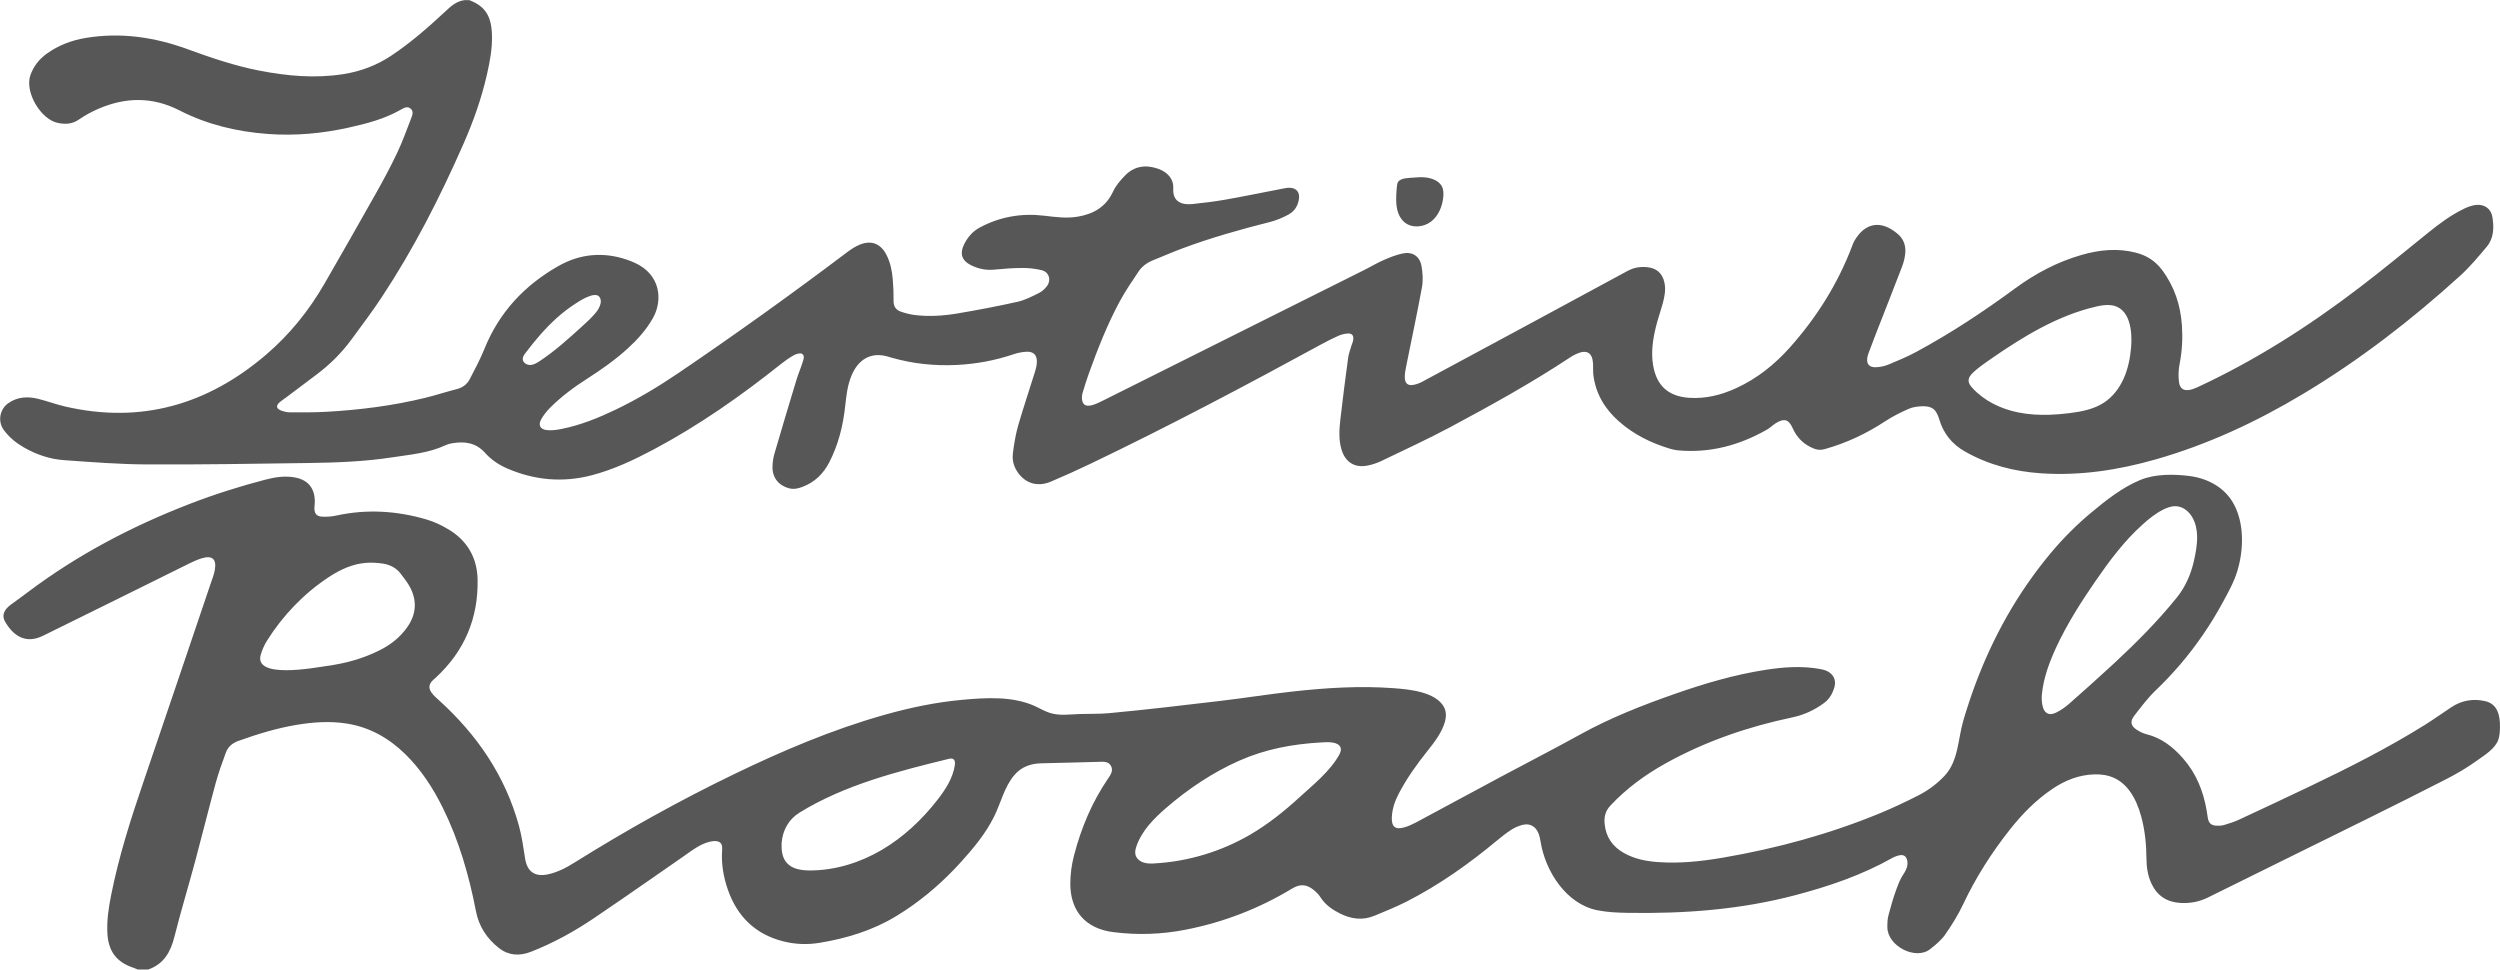
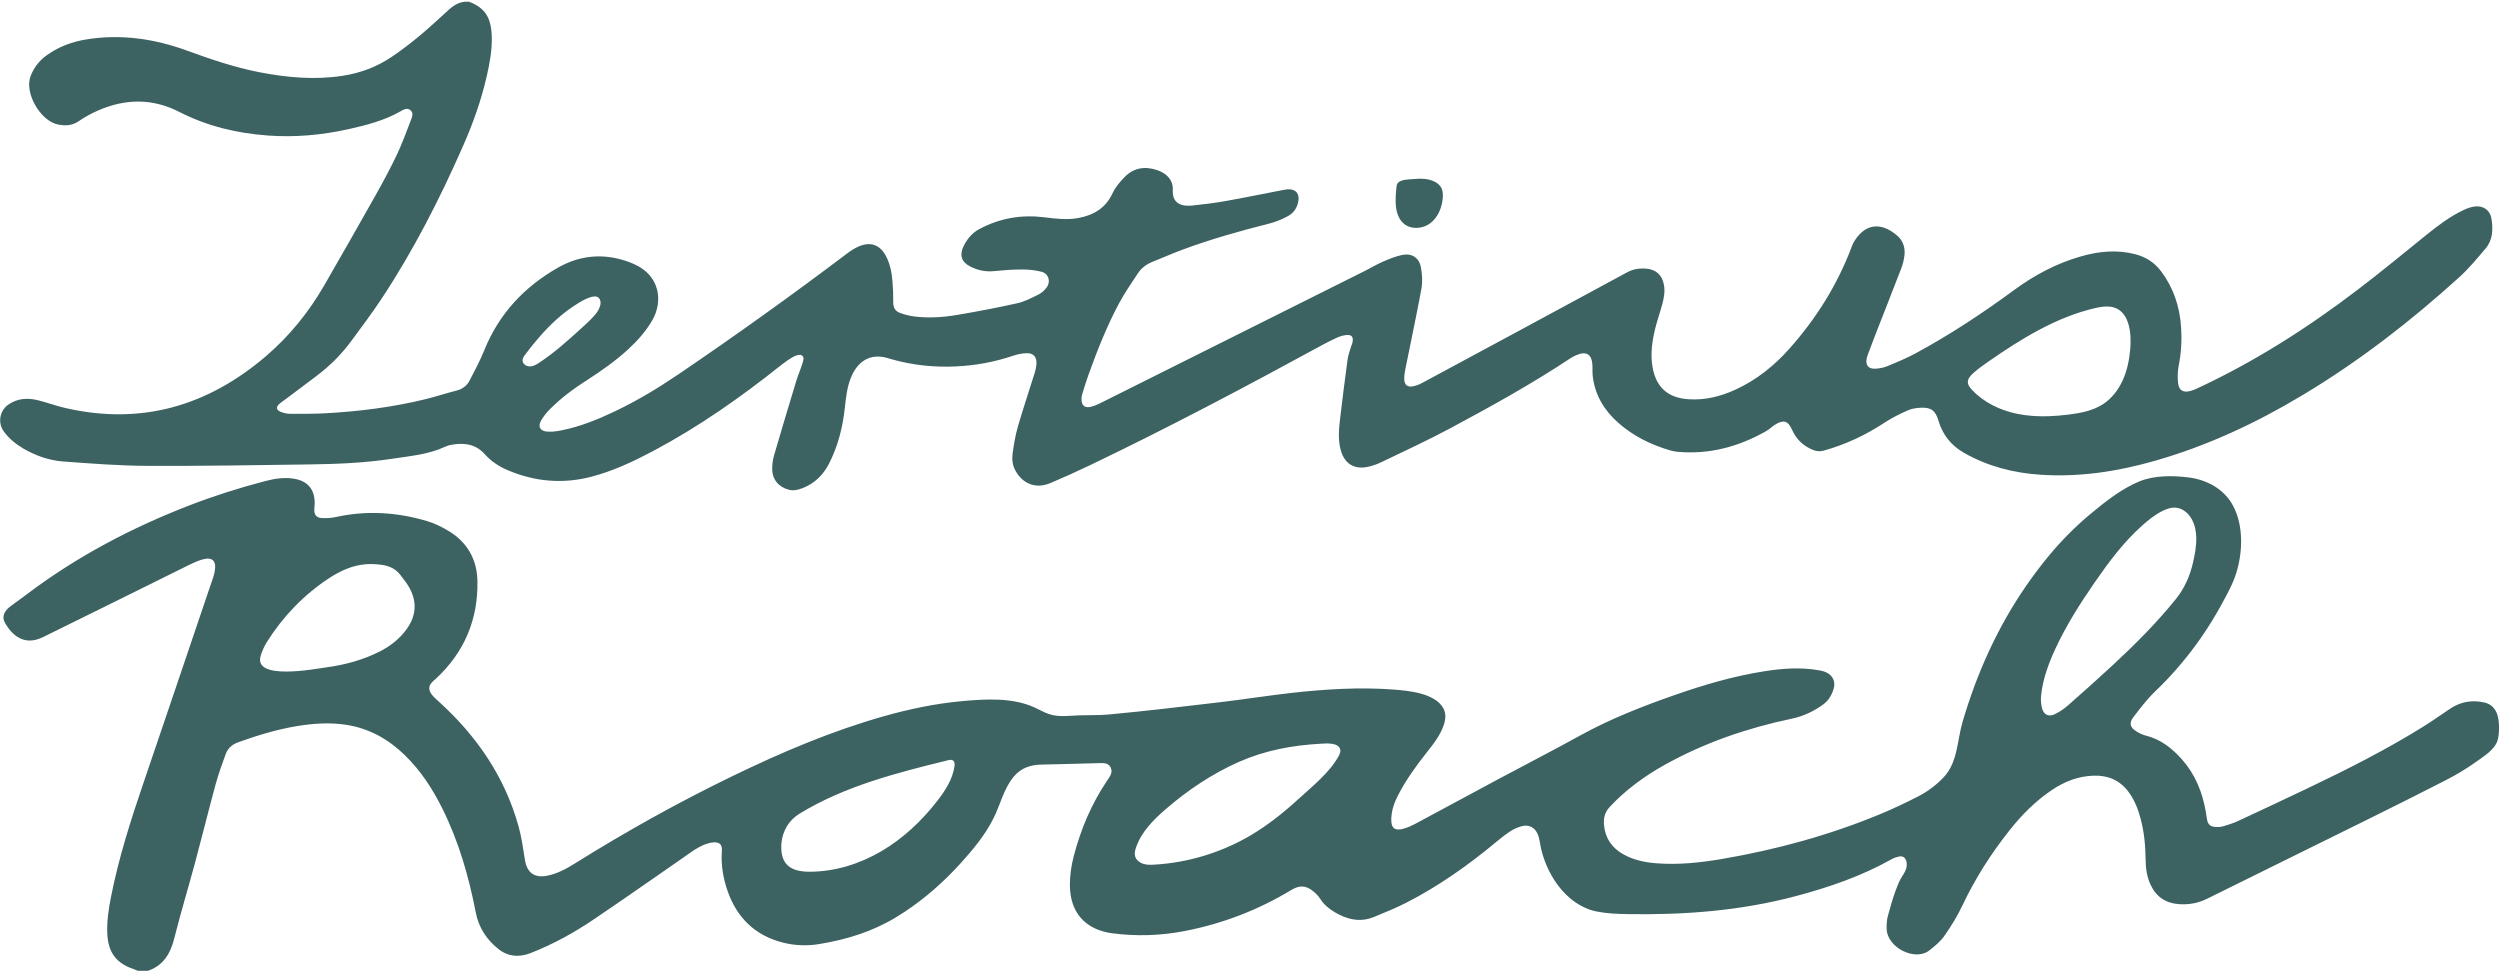
- <svg xmlns="http://www.w3.org/2000/svg" id="Layer_1" data-name="Layer 1" viewBox="0 0 826.12 320.4">
+ <svg xmlns="http://www.w3.org/2000/svg" id="Stacked" viewBox="0 0 826.44 320.93">
  <defs>
    <style>
      .cls-1 {
-         fill: #575757;
+         fill: #3d6262;
        stroke-width: 0px;
      }
    </style>
  </defs>
-   <path class="cls-1" d="m45.58,320.4c-.52-.21-1.02-.45-1.55-.63-5.45-1.81-8.16-5.34-8.53-11.13-.27-4.27.36-8.45,1.18-12.62,2.54-12.88,6.52-25.36,10.76-37.77,7.4-21.7,14.73-43.42,22.08-65.13.54-1.59,1.18-3.16,1.47-4.8.63-3.56-.86-4.88-4.29-3.84-1.44.44-2.84,1.07-4.19,1.74-16.12,7.96-32.2,15.98-48.34,23.89-6.03,2.95-10.09-.44-12.55-4.8-1.11-1.96-.25-3.9,1.99-5.53,1.87-1.36,3.75-2.71,5.6-4.11,16.4-12.34,34.38-21.78,53.48-29.16,8.2-3.17,16.57-5.82,25.08-8.03,3.03-.79,6.1-1.26,9.25-.78,4.64.7,7.05,3.49,7.01,8.18,0,.64-.11,1.27-.13,1.91-.06,1.79.65,2.82,2.41,2.93,1.57.1,3.21,0,4.74-.34,10.15-2.23,20.18-1.6,30.06,1.33,2.57.76,5.07,1.99,7.36,3.39,6.03,3.71,9.19,9.29,9.35,16.33.28,12.85-4.34,23.72-13.8,32.48-.29.27-.61.52-.9.79-1.41,1.33-1.63,2.65-.48,4.23.69.95,1.62,1.75,2.51,2.55,12.52,11.37,21.76,24.85,26.3,41.27,1,3.6,1.5,7.35,2.09,11.05.67,4.14,3.13,5.97,7.25,5.18,3.36-.65,6.31-2.23,9.17-4.02,16.95-10.6,34.39-20.32,52.39-29.03,16.12-7.8,32.57-14.81,49.84-19.69,8.41-2.38,17-4.18,25.71-4.98,7.87-.73,16.77-1.27,24.13,2.09,1.65.75,3.22,1.71,4.96,2.25,3.23,1,6.65.44,9.96.34s6.36.02,9.57-.28c12.33-1.14,24.63-2.62,36.92-4.07,7.85-.93,15.67-2.18,23.52-3.06,11.21-1.25,22.47-1.96,33.75-1.11,4.98.38,13.67,1.18,16.43,6.19.8,1.46.8,3.25.35,4.85-1,3.58-3.51,6.83-5.79,9.68-3.54,4.45-6.84,9.05-9.48,14.11-1.27,2.43-2.16,4.96-2.29,7.75-.15,3.2,1.11,4.29,4.22,3.37,1.29-.38,2.55-.95,3.74-1.58,9.22-4.94,18.42-9.93,27.64-14.87,8.87-4.75,17.83-9.34,26.64-14.21,10.04-5.55,20.66-9.71,31.45-13.48,9.74-3.4,19.62-6.31,29.84-7.89,5.95-.92,11.91-1.35,17.89-.28.78.14,1.58.32,2.3.65,2.18.98,3.19,3.04,2.54,5.33-.6,2.11-1.66,3.97-3.49,5.31-3.14,2.29-6.55,3.89-10.39,4.7-14.7,3.09-28.79,7.91-41.95,15.23-6.74,3.75-12.91,8.26-18.21,13.93-1.64,1.75-2.1,3.69-1.91,5.91.37,4.42,2.6,7.64,6.43,9.78,3.42,1.91,7.17,2.67,11.02,2.96,7.3.55,14.53-.23,21.71-1.46,17.93-3.08,35.39-7.85,52.21-14.82,4.2-1.74,8.31-3.71,12.37-5.77,3.21-1.64,6.11-3.8,8.6-6.45,4.62-4.91,4.4-12.17,6.2-18.27,1.18-4.01,2.49-7.97,3.94-11.88,2.89-7.76,6.36-15.3,10.44-22.5s8.98-14.32,14.38-20.8c4.07-4.89,8.57-9.41,13.46-13.49s10.36-8.4,16.28-10.83c4.87-2,11-1.95,16.16-1.3,6.12.77,11.79,3.8,14.76,9.37,3.49,6.54,3.21,15.19,1.1,22.1-1.12,3.67-2.99,6.98-4.81,10.33-3.97,7.33-8.7,14.24-14.12,20.57-2.52,2.94-5.19,5.76-7.99,8.44-2.64,2.52-4.86,5.5-7.11,8.4-1.52,1.95-1.15,3.44.98,4.76.94.58,1.98,1.1,3.05,1.36,4.96,1.22,8.74,4.2,12.02,7.91,4.36,4.93,6.74,10.79,7.85,17.22.15.87.25,1.74.41,2.6.31,1.63,1.06,2.37,2.71,2.49.86.06,1.78.03,2.61-.21,1.68-.49,3.37-1.03,4.95-1.76,7.82-3.63,15.63-7.29,23.41-11.01,12.98-6.2,25.81-12.69,38.03-20.32,2.98-1.86,5.83-3.92,8.77-5.86,3.45-2.27,7.23-2.9,11.22-1.98,4.12.95,4.89,4.9,4.83,8.56-.02,1.36-.09,2.74-.5,4.04-.97,3.06-4.64,5.27-7.12,7.05-3.2,2.31-6.61,4.31-10.12,6.11-8.74,4.49-17.54,8.87-26.34,13.23-17.47,8.65-34.97,17.23-52.43,25.89-2.97,1.47-6.05,2-9.29,1.78-4.36-.3-7.53-2.42-9.38-6.41-1.2-2.58-1.61-5.33-1.64-8.16-.04-4.73-.48-9.42-1.74-14-.83-3.02-1.97-5.91-3.85-8.46-2.89-3.91-6.76-5.6-11.62-5.44-5.15.16-9.65,1.96-13.84,4.78-5.43,3.65-9.96,8.26-14,13.36-6.07,7.67-11.3,15.85-15.49,24.72-1.66,3.52-3.74,6.88-5.97,10.08-1.29,1.85-3.15,3.37-4.95,4.8-4.79,3.8-14.15-.99-14.16-7.27,0-1.35.04-2.75.4-4.03.77-2.76,1.5-5.54,2.5-8.24.49-1.33,1.01-2.74,1.68-3.99.63-1.17,1.5-2.18,1.88-3.48.54-1.81.06-4.48-2.36-4.01-.85.17-1.71.48-2.46.9-10.03,5.65-20.83,9.33-31.9,12.26-18.28,4.83-36.69,6.19-55.52,5.88-3.37-.05-6.75-.2-10.06-.86-10.31-2.06-17.19-12.92-18.75-22.68-.16-1.01-.38-2.06-.8-2.99-1.01-2.24-2.95-3.16-5.32-2.5-1.22.34-2.43.85-3.49,1.53-1.61,1.03-3.13,2.22-4.6,3.44-9.36,7.8-19.25,14.82-30.13,20.37-3.41,1.74-6.99,3.15-10.52,4.63-3.88,1.63-7.69,1.13-11.35-.69-2.59-1.29-4.95-2.9-6.55-5.44-.55-.86-1.31-1.62-2.1-2.28-2.39-2.02-4.6-2.16-7.26-.55-10.91,6.6-22.62,11.13-35.13,13.58-7.99,1.57-16.04,1.84-24.1.79-8.94-1.17-14.01-6.87-14.05-15.9-.01-3.16.44-6.4,1.24-9.46,2.34-9.02,5.92-17.55,11.19-25.3.85-1.25,1.85-2.61,1.04-4.19-.84-1.63-2.54-1.44-4.05-1.4-6.31.14-12.62.37-18.93.48-3.52.06-6.61,1.14-8.92,3.83-3.45,4.03-4.49,9.29-6.83,13.93-2.78,5.54-6.67,10.22-10.8,14.79-5.53,6.13-11.76,11.63-18.66,16.18-.91.6-1.83,1.19-2.77,1.75-7.84,4.77-16.45,7.38-25.41,8.85-3.95.65-7.99.51-11.91-.48-9.3-2.34-15.32-8.28-18.4-17.22-1.4-4.08-2.14-8.39-1.86-12.71.06-.87.12-1.83-.43-2.5-.54-.66-1.5-.78-2.35-.71-3.65.31-6.93,2.93-9.83,4.95-3.34,2.32-6.68,4.64-10.01,6.96-6.52,4.53-13.04,9.05-19.62,13.49-6.56,4.44-13.48,8.26-20.88,11.16-3.81,1.5-7.42,1.29-10.64-1.24-3.96-3.1-6.61-7.16-7.57-12.13-2.3-11.9-5.62-23.46-11.03-34.34-3.22-6.48-7.12-12.49-12.33-17.59-5.46-5.34-11.86-8.95-19.45-10.12-5.49-.85-11.01-.46-16.47.45-6.56,1.09-12.88,3.04-19.14,5.27-2.08.74-3.51,1.96-4.23,3.91-1.24,3.36-2.46,6.75-3.4,10.21-2.31,8.47-4.4,17-6.68,25.48-2.26,8.41-4.8,16.74-6.92,25.18-1.27,5.06-3.53,9.02-8.7,10.81h-3.36Zm680.46-143.2c-.05-2.16-.48-4.27-1.55-6.18s-2.91-3.47-5.07-3.71c-1.6-.18-3.2.38-4.64,1.11-2.47,1.25-4.65,3-6.71,4.85-6.14,5.51-10.96,11.99-15.62,18.74s-9.4,14.17-12.97,21.88c-2.28,4.94-4.18,10.03-4.74,15.49-.14,1.32-.05,2.73.25,4.01.56,2.36,2.15,3.18,4.32,2.15,1.56-.74,3.04-1.77,4.35-2.91,5.04-4.43,10.04-8.9,14.96-13.46,7.32-6.79,14.35-13.85,20.65-21.64,2.85-3.52,4.68-7.67,5.68-12.07.6-2.62,1.15-5.48,1.08-8.26Zm-344.94,108.13c.2,0,.4-.02.6-.03,11.07-.65,21.98-3.96,31.55-9.57,5.82-3.41,11.12-7.65,16.09-12.2,4.51-4.13,10.17-8.64,13.16-14.05.41-.75.78-1.62.5-2.42-.77-2.15-4.55-1.83-6.31-1.73-9.47.52-18.46,2.18-27.17,6.03-8.79,3.89-16.87,9.31-24.13,15.58-4.11,3.55-8.11,7.58-9.86,12.72-.31.9-.54,1.88-.31,2.8.31,1.25,1.44,2.17,2.67,2.56,1.03.34,2.14.36,3.23.32Zm-286.56-63.86c5.47.01,11.81-1.19,13.35-1.39,6.13-.81,12.05-2.43,17.61-5.22,3.63-1.83,6.75-4.29,9.09-7.63,2.98-4.25,3.3-8.75.83-13.33-.82-1.53-1.96-2.9-3.01-4.31-1.47-1.96-3.55-3-5.9-3.35-1.8-.27-3.66-.38-5.48-.25-4.5.33-8.5,2.18-12.21,4.6-8.27,5.39-15.31,12.72-20.59,21.12-.88,1.4-1.57,2.98-2.05,4.56-1.23,4.08,3.16,5.19,8.35,5.2Zm163.75,57.6c-.09,2.2.28,4.5,1.74,6.11,1.85,2.05,4.89,2.46,7.65,2.46,8.3-.01,16.51-2.57,23.67-6.77,7.16-4.2,13.32-10,18.42-16.55,2.68-3.43,5.14-7.23,5.76-11.54.1-.68.09-1.5-.47-1.9-.47-.34-1.12-.22-1.69-.08-16.77,4.1-34.27,8.56-49.12,17.69-3.52,2.16-5.55,5.68-5.93,9.76-.02.27-.04.54-.06.81Z" />
-   <g>
-     <path class="cls-1" d="m154.95,0c5.3,1.98,7.44,5.18,7.62,11.58.13,4.43-.68,8.75-1.66,13.04-1.79,7.9-4.49,15.49-7.74,22.89-7.73,17.58-16.42,34.66-27.03,50.71-3.17,4.8-6.64,9.39-10.05,14.03-3.24,4.41-7.1,8.22-11.47,11.51-3.38,2.55-6.77,5.09-10.16,7.64-.64.48-1.32.91-1.93,1.42-1.46,1.21-1.29,2.27.55,2.91.89.31,1.87.53,2.81.53,3.91,0,7.83.05,11.73-.17,11.11-.62,22.12-1.99,32.94-4.64,3.49-.85,6.9-1.99,10.39-2.87,1.93-.49,3.37-1.58,4.25-3.24,1.74-3.32,3.5-6.65,4.9-10.11,4.87-12.06,13.26-20.99,24.42-27.32,7.14-4.05,14.81-4.78,22.69-2.08.83.28,1.65.61,2.45.97,8.7,3.86,9.44,12.48,6.05,18.4-2.17,3.8-5.04,6.99-8.24,9.92-4.15,3.78-8.72,7-13.44,10.02-4.39,2.8-8.56,5.9-12.24,9.59-1.12,1.12-2.14,2.4-2.92,3.76-1.09,1.89-.42,3.38,1.76,3.63,1.62.19,3.34-.06,4.96-.38,6.15-1.23,11.93-3.55,17.57-6.24,7.38-3.51,14.36-7.71,21.11-12.29,18.92-12.84,37.5-26.15,55.74-39.93,1.26-.95,2.64-1.84,4.1-2.44,3.84-1.56,6.91-.33,8.81,3.35,1.34,2.6,1.88,5.44,2.11,8.31.19,2.31.29,4.63.25,6.94-.03,1.79.76,2.96,2.32,3.51,1.49.53,3.06.94,4.63,1.14,4.72.58,9.44.28,14.1-.5,6.69-1.13,13.36-2.4,19.98-3.88,2.45-.55,4.77-1.78,7.05-2.91,1.03-.51,1.98-1.4,2.66-2.34,1.44-1.96.6-4.57-1.75-5.16-2.07-.52-4.26-.75-6.39-.75-3.11,0-6.23.25-9.33.55-2.81.28-5.42-.3-7.87-1.56-2.83-1.45-3.57-3.74-2.18-6.62,1.17-2.41,2.81-4.42,5.25-5.73,6.7-3.59,13.83-4.81,21.34-3.91,3.73.45,7.43.96,11.21.29,5.2-.92,9.2-3.28,11.52-8.29.88-1.91,2.36-3.62,3.83-5.16,3.08-3.25,6.91-3.8,11.03-2.36,3.08,1.08,5.2,3.3,5.02,6.58-.24,4.44,2.96,5.43,6.3,5.09,3.73-.39,7.47-.84,11.16-1.5,6.21-1.1,12.39-2.38,18.58-3.57.86-.16,1.74-.37,2.6-.31,2.09.14,3.16,1.48,2.91,3.56-.28,2.28-1.43,4.17-3.4,5.25-1.93,1.06-4.04,1.95-6.17,2.49-9.76,2.46-19.44,5.19-28.88,8.7-3.29,1.22-6.5,2.65-9.77,3.95-1.99.79-3.67,2.02-4.84,3.78-2.16,3.26-4.39,6.49-6.24,9.93-4.09,7.61-7.24,15.66-10.17,23.78-.76,2.1-1.4,4.24-2.05,6.37-.16.53-.22,1.11-.21,1.66.06,2.06,1.11,2.92,3.14,2.42,1.15-.28,2.26-.79,3.32-1.32,29.09-14.52,58.17-29.06,87.25-43.61,2-1,3.92-2.18,5.96-3.06,2.04-.88,4.14-1.74,6.3-2.19,3.21-.67,5.63.86,6.23,4.08.43,2.31.58,4.82.16,7.11-1.61,8.8-3.51,17.55-5.26,26.32-.25,1.24-.48,2.54-.39,3.78.12,1.72,1.08,2.43,2.78,2.14,1.08-.18,2.16-.61,3.12-1.13,22.58-12.15,45.16-24.31,67.71-36.54,2.09-1.14,4.2-1.44,6.46-1.23,3.17.29,5.1,2.08,5.73,5.19.46,2.26.04,4.47-.54,6.63-.71,2.62-1.63,5.18-2.28,7.82-1.04,4.21-1.67,8.47-.93,12.82,1.13,6.7,5.03,10.23,11.84,10.7,5.48.38,10.63-.91,15.57-3.17,6.95-3.18,12.8-7.88,17.83-13.53,8.84-9.94,15.83-21.05,20.54-33.53.2-.52.39-1.05.66-1.53,3.51-6.15,8.87-7.18,14.5-2.28,1.87,1.63,2.6,3.86,2.37,6.28-.14,1.49-.52,3-1.05,4.4-2.85,7.46-5.8,14.88-8.7,22.32-.73,1.86-1.42,3.73-2.12,5.6-.22.6-.47,1.2-.61,1.82-.51,2.32.48,3.64,2.84,3.52,1.33-.07,2.73-.32,3.96-.83,3.17-1.31,6.35-2.63,9.36-4.26,11.41-6.16,22.2-13.3,32.65-20.98,6.68-4.91,13.93-8.74,21.93-11.04,5.92-1.7,11.89-2.31,17.98-.74,3.55.92,6.38,2.73,8.6,5.68,4.12,5.49,6.14,11.71,6.59,18.47.28,4.23.05,8.45-.78,12.64-.38,1.92-.44,3.99-.2,5.93.29,2.4,1.81,3.15,4.18,2.47.61-.18,1.21-.41,1.79-.67,19.17-8.87,36.85-20.16,53.6-32.94,7.69-5.86,15.15-12.03,22.67-18.1,3.8-3.07,7.7-5.99,12.14-8.09,1.21-.57,2.54-1.06,3.85-1.18,2.79-.26,4.92,1.32,5.35,4.05.54,3.45.49,6.97-1.91,9.81-2.78,3.29-5.55,6.65-8.73,9.53-16.07,14.59-33.19,27.83-51.84,39.01-15.41,9.25-31.58,16.8-48.91,21.73-12.3,3.5-24.82,5.42-37.65,4.57-8.97-.59-17.49-2.77-25.35-7.26-4.23-2.41-7.04-5.94-8.42-10.61-.99-3.35-2.44-4.46-5.91-4.28-1.41.07-2.92.28-4.19.85-2.61,1.17-5.22,2.43-7.6,4-6.26,4.13-12.92,7.29-20.15,9.3-1.24.34-2.33.31-3.49-.15-3.29-1.29-5.65-3.52-7.08-6.76-1.3-2.94-2.82-3.39-5.61-1.64-1.01.64-1.87,1.53-2.9,2.11-9.11,5.19-18.84,7.81-29.39,6.85-.87-.08-1.74-.27-2.57-.52-6.28-1.87-12.05-4.71-16.98-9.08-4.59-4.06-7.6-9.02-8.4-15.18-.16-1.26-.06-2.55-.12-3.82-.18-3.67-2.04-4.81-5.43-3.3-.73.32-1.44.71-2.1,1.15-12.74,8.44-26.1,15.82-39.55,23.02-7.46,3.99-15.16,7.53-22.78,11.2-1.43.69-2.97,1.21-4.52,1.53-4.38.91-7.53-1.08-8.77-5.37-.93-3.22-.73-6.51-.36-9.76.78-6.83,1.66-13.64,2.58-20.45.19-1.4.73-2.75,1.12-4.11.13-.46.36-.89.47-1.36.44-1.96-.26-2.79-2.21-2.52-.94.13-1.89.39-2.75.78-1.75.79-3.46,1.65-5.14,2.56-25.25,13.77-50.67,27.22-76.62,39.65-4.32,2.07-8.69,4.04-13.1,5.91-4.75,2.02-9.14.37-11.6-4.13-.96-1.76-1.18-3.7-.92-5.59.41-2.99.9-6.01,1.74-8.91,1.73-5.98,3.73-11.88,5.58-17.83.3-.98.54-2.02.57-3.04.08-2.27-1.04-3.49-3.32-3.42-1.49.05-3.02.37-4.44.85-6.1,2.06-12.35,3.21-18.78,3.52-7.25.35-14.36-.39-21.34-2.37-.23-.07-.46-.12-.69-.2-6.54-2.2-10.65,1.17-12.7,6.12-1.33,3.22-1.7,6.63-2.07,10.06-.7,6.48-2.26,12.73-5.26,18.57-1.94,3.77-4.8,6.55-8.79,8.08-1.43.55-2.88.91-4.44.51-3.38-.85-5.52-3.38-5.53-6.91,0-1.5.21-3.04.62-4.48,2.39-8.2,4.85-16.39,7.33-24.56.58-1.91,1.39-3.74,1.98-5.64.3-.96.85-2.25-.18-2.86-.6-.35-1.87.01-2.63.43-1.46.79-2.85,1.77-4.16,2.81-13.34,10.63-27.25,20.41-42.34,28.42-6.5,3.45-13.17,6.58-20.31,8.46-9.52,2.5-18.86,1.68-27.89-2.2-2.81-1.21-5.37-2.91-7.41-5.2-3.02-3.4-6.8-3.87-10.95-3.15-.7.12-1.42.31-2.06.61-5.6,2.63-11.69,3.11-17.67,4.03-9.11,1.4-18.3,1.74-27.49,1.87-17.82.24-35.65.56-53.48.47-9.18-.04-18.36-.76-27.53-1.42-4.74-.34-9.22-1.88-13.36-4.29-2.51-1.46-4.73-3.28-6.46-5.63-2.09-2.84-1.44-6.86,1.47-8.9,3.04-2.13,6.43-2.29,9.88-1.43,3.01.75,5.95,1.86,8.97,2.55,25.02,5.75,46.95-.61,66.24-17.07,7.86-6.71,14.26-14.65,19.41-23.59,5.7-9.9,11.37-19.82,16.97-29.78,2.46-4.39,4.86-8.83,7.01-13.37,1.74-3.67,3.12-7.51,4.58-11.3.42-1.09,1-2.41-.13-3.35-1.1-.92-2.26-.2-3.32.4-5.35,3.05-11.24,4.56-17.16,5.88-8.78,1.95-17.66,2.76-26.67,2.1-10.24-.75-20.07-3.1-29.21-7.78-8.92-4.57-17.81-4.42-26.8-.54-2.26.98-4.47,2.18-6.49,3.58-2.19,1.51-4.46,1.58-6.87,1.1-5.76-1.15-11.17-10.4-9.06-15.96,1.09-2.88,2.87-5.15,5.32-6.91,3.9-2.81,8.28-4.47,13-5.24,11.49-1.89,22.64-.25,33.46,3.7,7.82,2.85,15.66,5.53,23.85,7.12,9.16,1.78,18.36,2.62,27.64,1.17,5.76-.9,11.08-2.88,15.96-6.14,6.35-4.24,12.06-9.22,17.62-14.4,1.95-1.81,3.81-3.62,6.61-3.93h1.44Zm522.3,137.06c2.26-.07,4.52-.28,6.76-.56,3.91-.5,7.91-1.28,11.21-3.43,2.92-1.9,5.11-4.79,6.54-7.97s2.12-6.64,2.44-10.11c.47-5.13-.11-13.47-6.74-14.15-1.55-.16-3.14.09-4.65.43-12.98,2.97-24.57,10.14-35.51,17.74-1.79,1.24-3.57,2.5-5.17,3.98-.82.76-1.64,1.7-1.61,2.81.02.93.63,1.72,1.26,2.41,3.89,4.26,9.35,6.88,15,8.05,3.44.71,6.95.91,10.47.8Zm-478.77-36.87c.13-.73.05-1.46-.4-2.07-.69-.94-2.06-.66-3-.36-1.82.58-3.46,1.64-5.06,2.67-2.14,1.38-4.18,2.97-6.08,4.68-3.84,3.46-7.2,7.43-10.31,11.56-.44.59-.9,1.24-.89,1.97.02,1.16,1.28,1.99,2.44,1.97s2.21-.66,3.18-1.3c4.99-3.3,9.44-7.33,13.87-11.35,1.61-1.46,3.22-2.92,4.61-4.59.65-.78,1.42-1.98,1.64-3.17Z" />
-     <path class="cls-1" d="m461.38,64.91c0-.07,0-.13,0-.2.04-1.08.12-2.16.24-3.24.05-.43.1-.86.31-1.24.83-1.54,3.92-1.41,5.42-1.56,2.28-.22,4.7-.21,6.81.82.91.44,1.74,1.09,2.24,1.97.61,1.08.65,2.39.53,3.63-.3,3.13-1.61,6.3-4.12,8.19-2.51,1.89-6.34,2.17-8.74.14-1.2-1.02-1.96-2.49-2.33-4.02s-.4-2.99-.35-4.5Z" />
+   <g id="primary-medium">
+     <g id="primary-light">
+       <path class="cls-1" d="M45.58,320.93c-.52-.21-1.02-.45-1.55-.63-5.45-1.81-8.16-5.34-8.53-11.13-.27-4.27.36-8.45,1.18-12.62,2.54-12.88,6.52-25.36,10.76-37.77,7.4-21.7,14.73-43.42,22.08-65.13.54-1.59,1.18-3.16,1.47-4.8.63-3.56-.86-4.88-4.29-3.84-1.44.44-2.84,1.07-4.19,1.74-16.12,7.96-32.2,15.98-48.34,23.89-6.03,2.95-10.09-.44-12.55-4.8-1.11-1.96-.25-3.9,1.99-5.53,1.87-1.36,3.75-2.71,5.6-4.11,16.4-12.34,34.38-21.78,53.48-29.16,8.2-3.17,16.57-5.82,25.08-8.03,3.03-.79,6.1-1.26,9.25-.78,4.64.7,7.05,3.49,7.01,8.18,0,.64-.11,1.27-.13,1.91-.06,1.79.65,2.82,2.41,2.93,1.57.1,3.21,0,4.74-.34,10.15-2.23,20.18-1.6,30.06,1.33,2.57.76,5.07,1.99,7.36,3.39,6.03,3.71,9.19,9.29,9.35,16.33.28,12.85-4.34,23.72-13.8,32.48-.29.27-.61.52-.9.79-1.41,1.33-1.63,2.65-.48,4.23.69.95,1.62,1.75,2.51,2.55,12.52,11.37,21.76,24.85,26.3,41.27,1,3.6,1.5,7.35,2.09,11.05.67,4.14,3.13,5.97,7.25,5.18,3.36-.65,6.31-2.23,9.17-4.02,16.95-10.6,34.39-20.32,52.39-29.03,16.12-7.8,32.57-14.81,49.84-19.69,8.41-2.38,17-4.18,25.71-4.98,7.87-.73,16.77-1.27,24.13,2.09,1.65.75,3.22,1.71,4.96,2.25,3.23,1,6.65.44,9.96.34s6.36.02,9.57-.28c12.33-1.14,24.63-2.62,36.92-4.07,7.85-.93,15.67-2.18,23.52-3.06,11.21-1.25,22.47-1.96,33.75-1.11,4.98.38,13.67,1.18,16.43,6.19.8,1.46.8,3.25.35,4.85-1,3.58-3.51,6.83-5.79,9.68-3.54,4.45-6.84,9.05-9.48,14.11-1.27,2.43-2.16,4.96-2.29,7.75-.15,3.2,1.11,4.29,4.22,3.37,1.29-.38,2.55-.95,3.74-1.58,9.22-4.94,18.42-9.93,27.64-14.87,8.87-4.75,17.83-9.34,26.64-14.21,10.04-5.55,20.66-9.71,31.45-13.48,9.74-3.4,19.62-6.31,29.84-7.89,5.95-.92,11.91-1.35,17.89-.28.78.14,1.58.32,2.3.65,2.18.98,3.19,3.04,2.54,5.33-.6,2.11-1.66,3.97-3.49,5.31-3.14,2.29-6.55,3.89-10.39,4.7-14.7,3.09-28.79,7.91-41.95,15.23-6.74,3.75-12.91,8.26-18.21,13.93-1.64,1.75-2.1,3.69-1.91,5.91.37,4.42,2.6,7.64,6.43,9.78,3.42,1.91,7.17,2.67,11.02,2.96,7.3.55,14.53-.23,21.71-1.46,17.93-3.08,35.39-7.85,52.21-14.82,4.2-1.74,8.31-3.71,12.37-5.77,3.21-1.64,6.11-3.8,8.6-6.45,4.62-4.91,4.4-12.17,6.2-18.27,1.18-4.01,2.49-7.97,3.94-11.88,2.89-7.76,6.36-15.3,10.44-22.5s8.98-14.32,14.38-20.8c4.07-4.89,8.57-9.41,13.46-13.49,4.88-4.07,10.36-8.4,16.28-10.83,4.87-2,11-1.95,16.16-1.3,6.12.77,11.79,3.8,14.76,9.37,3.49,6.54,3.21,15.19,1.1,22.1-1.12,3.67-2.99,6.98-4.81,10.33-3.97,7.33-8.7,14.24-14.12,20.57-2.52,2.94-5.19,5.76-7.99,8.44-2.64,2.52-4.86,5.5-7.11,8.4-1.52,1.95-1.15,3.44.98,4.76.94.58,1.98,1.1,3.05,1.36,4.96,1.22,8.74,4.2,12.02,7.91,4.36,4.93,6.74,10.79,7.85,17.22.15.87.25,1.74.41,2.6.31,1.63,1.06,2.37,2.71,2.49.86.06,1.78.03,2.61-.21,1.68-.49,3.37-1.03,4.95-1.76,7.82-3.63,15.63-7.29,23.41-11.01,12.98-6.2,25.81-12.69,38.03-20.32,2.98-1.86,5.83-3.92,8.77-5.86,3.45-2.27,7.23-2.9,11.22-1.98,4.12.95,4.89,4.9,4.83,8.56-.02,1.36-.09,2.74-.5,4.04-.97,3.06-4.64,5.27-7.12,7.05-3.2,2.31-6.61,4.31-10.12,6.11-8.74,4.49-17.54,8.87-26.34,13.23-17.47,8.65-34.97,17.23-52.43,25.89-2.97,1.47-6.05,2-9.29,1.78-4.36-.3-7.53-2.42-9.38-6.41-1.2-2.58-1.61-5.33-1.64-8.16-.04-4.73-.48-9.42-1.74-14-.83-3.02-1.97-5.91-3.85-8.46-2.89-3.91-6.76-5.6-11.62-5.44-5.15.16-9.65,1.96-13.84,4.78-5.43,3.65-9.96,8.26-14,13.36-6.07,7.67-11.3,15.85-15.49,24.72-1.66,3.52-3.74,6.88-5.97,10.08-1.29,1.85-3.15,3.37-4.95,4.8-4.79,3.8-14.15-.99-14.16-7.27,0-1.35.04-2.75.4-4.03.77-2.76,1.5-5.54,2.5-8.24.49-1.33,1.01-2.74,1.68-3.99.63-1.17,1.5-2.18,1.88-3.48.54-1.81.06-4.48-2.36-4.01-.85.17-1.71.48-2.46.9-10.03,5.65-20.83,9.33-31.9,12.26-18.28,4.83-36.69,6.19-55.52,5.88-3.37-.05-6.75-.2-10.06-.86-10.31-2.06-17.19-12.92-18.75-22.68-.16-1.01-.38-2.06-.8-2.99-1.01-2.24-2.95-3.16-5.32-2.5-1.22.34-2.43.85-3.49,1.53-1.61,1.03-3.13,2.22-4.6,3.44-9.36,7.8-19.25,14.82-30.13,20.37-3.41,1.74-6.99,3.15-10.52,4.63-3.88,1.63-7.69,1.13-11.35-.69-2.59-1.29-4.95-2.9-6.55-5.44-.55-.86-1.31-1.62-2.1-2.28-2.39-2.02-4.6-2.16-7.26-.55-10.91,6.6-22.62,11.13-35.13,13.58-7.99,1.57-16.04,1.84-24.1.79-8.94-1.17-14.01-6.87-14.05-15.9-.01-3.16.44-6.4,1.24-9.46,2.34-9.02,5.92-17.55,11.19-25.3.85-1.25,1.85-2.61,1.04-4.19-.84-1.63-2.54-1.44-4.05-1.4-6.31.14-12.62.37-18.93.48-3.52.06-6.61,1.14-8.92,3.83-3.45,4.03-4.49,9.29-6.83,13.93-2.78,5.54-6.67,10.22-10.8,14.79-5.53,6.13-11.76,11.63-18.66,16.18-.91.6-1.83,1.19-2.77,1.75-7.84,4.77-16.45,7.38-25.41,8.85-3.95.65-7.99.51-11.91-.48-9.3-2.34-15.32-8.28-18.4-17.22-1.4-4.08-2.14-8.39-1.86-12.71.06-.87.12-1.83-.43-2.5-.54-.66-1.5-.78-2.35-.71-3.65.31-6.93,2.93-9.83,4.95-3.34,2.32-6.68,4.64-10.01,6.96-6.52,4.53-13.04,9.05-19.62,13.49-6.56,4.44-13.48,8.26-20.88,11.16-3.81,1.5-7.42,1.29-10.64-1.24-3.96-3.1-6.61-7.16-7.57-12.13-2.3-11.9-5.62-23.46-11.03-34.34-3.22-6.48-7.12-12.49-12.33-17.59-5.46-5.34-11.86-8.95-19.45-10.12-5.49-.85-11.01-.46-16.47.45-6.56,1.09-12.88,3.04-19.14,5.27-2.08.74-3.51,1.96-4.23,3.91-1.24,3.36-2.46,6.75-3.4,10.21-2.31,8.47-4.4,17-6.68,25.48-2.26,8.41-4.8,16.74-6.92,25.18-1.27,5.06-3.53,9.02-8.7,10.81h-3.36ZM726.04,177.73c-.05-2.16-.48-4.27-1.55-6.18s-2.91-3.47-5.07-3.71c-1.6-.18-3.2.38-4.64,1.11-2.47,1.25-4.65,3-6.71,4.85-6.14,5.51-10.96,11.99-15.62,18.74-4.82,6.98-9.4,14.17-12.97,21.88-2.28,4.94-4.18,10.03-4.74,15.49-.14,1.32-.05,2.73.25,4.01.56,2.36,2.15,3.18,4.32,2.15,1.56-.74,3.04-1.77,4.35-2.91,5.04-4.43,10.04-8.9,14.96-13.46,7.32-6.79,14.35-13.85,20.65-21.64,2.85-3.52,4.68-7.67,5.68-12.07.6-2.62,1.15-5.48,1.08-8.26ZM381.1,285.85c.2,0,.4-.02.6-.03,11.07-.65,21.98-3.96,31.55-9.57,5.82-3.41,11.12-7.65,16.09-12.2,4.51-4.13,10.17-8.64,13.16-14.05.41-.75.78-1.62.5-2.42-.77-2.15-4.55-1.83-6.31-1.73-9.47.52-18.46,2.18-27.17,6.03-8.79,3.89-16.87,9.31-24.13,15.58-4.11,3.55-8.11,7.58-9.86,12.72-.31.9-.54,1.88-.31,2.8.31,1.25,1.44,2.17,2.67,2.56,1.03.34,2.14.36,3.23.32ZM94.53,222c5.47.01,11.81-1.19,13.35-1.39,6.13-.81,12.05-2.43,17.61-5.22,3.63-1.83,6.75-4.29,9.09-7.63,2.98-4.25,3.3-8.75.83-13.33-.82-1.53-1.96-2.9-3.01-4.31-1.47-1.96-3.55-3-5.9-3.35-1.8-.27-3.66-.38-5.48-.25-4.5.33-8.5,2.18-12.21,4.6-8.27,5.39-15.31,12.72-20.59,21.12-.88,1.4-1.57,2.98-2.05,4.56-1.23,4.08,3.16,5.19,8.35,5.2ZM258.29,279.6c-.09,2.2.28,4.5,1.74,6.11,1.85,2.05,4.89,2.46,7.65,2.46,8.3-.01,16.51-2.57,23.67-6.77,7.16-4.2,13.32-10,18.42-16.55,2.68-3.43,5.14-7.23,5.76-11.54.1-.68.09-1.5-.47-1.9-.47-.34-1.12-.22-1.69-.08-16.77,4.1-34.27,8.56-49.12,17.69-3.52,2.16-5.55,5.68-5.93,9.76-.02.27-.04.54-.06.81Z" />
+       <path class="cls-1" d="M154.95.53c5.3,1.98,7.44,5.18,7.62,11.58.13,4.43-.68,8.75-1.66,13.04-1.79,7.9-4.49,15.49-7.74,22.89-7.73,17.58-16.42,34.66-27.03,50.71-3.17,4.8-6.64,9.39-10.05,14.03-3.24,4.41-7.1,8.22-11.47,11.51-3.38,2.55-6.77,5.09-10.16,7.64-.64.48-1.32.91-1.93,1.42-1.46,1.21-1.29,2.27.55,2.91.89.31,1.87.53,2.81.53,3.91,0,7.83.05,11.73-.17,11.11-.62,22.12-1.99,32.94-4.64,3.49-.85,6.9-1.99,10.39-2.87,1.93-.49,3.37-1.58,4.25-3.24,1.74-3.32,3.5-6.65,4.9-10.11,4.87-12.06,13.26-20.99,24.42-27.32,7.14-4.05,14.81-4.78,22.69-2.08.83.28,1.65.61,2.45.97,8.7,3.86,9.44,12.48,6.05,18.4-2.17,3.8-5.04,6.99-8.24,9.92-4.15,3.78-8.72,7-13.44,10.02-4.39,2.8-8.56,5.9-12.24,9.59-1.12,1.12-2.14,2.4-2.92,3.76-1.09,1.89-.42,3.38,1.76,3.63,1.62.19,3.34-.06,4.96-.38,6.15-1.23,11.93-3.55,17.57-6.24,7.38-3.51,14.36-7.71,21.11-12.29,18.92-12.84,37.5-26.15,55.74-39.93,1.26-.95,2.64-1.84,4.1-2.44,3.84-1.56,6.91-.33,8.81,3.35,1.34,2.6,1.88,5.44,2.11,8.31.19,2.31.29,4.63.25,6.94-.03,1.79.76,2.96,2.32,3.51,1.49.53,3.06.94,4.63,1.14,4.72.58,9.44.28,14.1-.5,6.69-1.13,13.36-2.4,19.98-3.88,2.45-.55,4.77-1.78,7.05-2.91,1.03-.51,1.98-1.4,2.66-2.34,1.44-1.96.6-4.57-1.75-5.16-2.07-.52-4.26-.75-6.39-.75-3.11,0-6.23.25-9.33.55-2.81.28-5.42-.3-7.87-1.56-2.83-1.45-3.57-3.74-2.18-6.62,1.17-2.41,2.81-4.42,5.25-5.73,6.7-3.59,13.83-4.81,21.34-3.91,3.73.45,7.43.96,11.21.29,5.2-.92,9.2-3.28,11.52-8.29.88-1.91,2.36-3.62,3.83-5.16,3.08-3.25,6.91-3.8,11.03-2.36,3.08,1.08,5.2,3.3,5.02,6.58-.24,4.44,2.96,5.43,6.3,5.09,3.73-.39,7.47-.84,11.16-1.5,6.21-1.1,12.39-2.38,18.58-3.57.86-.16,1.74-.37,2.6-.31,2.09.14,3.16,1.48,2.91,3.56-.28,2.28-1.43,4.17-3.4,5.25-1.93,1.06-4.04,1.95-6.17,2.49-9.76,2.46-19.44,5.19-28.88,8.7-3.29,1.22-6.5,2.65-9.77,3.95-1.99.79-3.67,2.02-4.84,3.78-2.16,3.26-4.39,6.49-6.24,9.93-4.09,7.61-7.24,15.66-10.17,23.78-.76,2.1-1.4,4.24-2.05,6.37-.16.53-.22,1.11-.21,1.66.06,2.06,1.11,2.92,3.14,2.42,1.15-.28,2.26-.79,3.32-1.32,29.09-14.52,58.17-29.06,87.25-43.61,2-1,3.92-2.18,5.96-3.06,2.04-.88,4.14-1.74,6.3-2.19,3.21-.67,5.63.86,6.23,4.08.43,2.31.58,4.82.16,7.11-1.61,8.8-3.51,17.55-5.26,26.32-.25,1.24-.48,2.54-.39,3.78.12,1.72,1.08,2.43,2.78,2.14,1.08-.18,2.16-.61,3.12-1.13,22.58-12.15,45.16-24.31,67.71-36.54,2.09-1.14,4.2-1.44,6.46-1.23,3.17.29,5.1,2.08,5.73,5.19.46,2.26.04,4.47-.54,6.63-.71,2.62-1.63,5.18-2.28,7.82-1.04,4.21-1.67,8.47-.93,12.82,1.13,6.7,5.03,10.23,11.84,10.7,5.48.38,10.63-.91,15.57-3.17,6.95-3.18,12.8-7.88,17.83-13.53,8.84-9.94,15.83-21.05,20.54-33.53.2-.52.39-1.05.66-1.53,3.51-6.15,8.87-7.18,14.5-2.28,1.87,1.63,2.6,3.86,2.37,6.28-.14,1.49-.52,3-1.05,4.4-2.85,7.46-5.8,14.88-8.7,22.32-.73,1.86-1.42,3.73-2.12,5.6-.22.6-.47,1.2-.61,1.82-.51,2.32.48,3.64,2.84,3.52,1.33-.07,2.73-.32,3.96-.83,3.17-1.31,6.35-2.63,9.36-4.26,11.41-6.16,22.2-13.3,32.65-20.98,6.68-4.91,13.93-8.74,21.93-11.04,5.92-1.7,11.89-2.31,17.98-.74,3.55.92,6.38,2.73,8.6,5.68,4.12,5.49,6.14,11.71,6.59,18.47.28,4.23.05,8.45-.78,12.64-.38,1.92-.44,3.99-.2,5.93.29,2.4,1.81,3.15,4.18,2.47.61-.18,1.21-.41,1.79-.67,19.17-8.87,36.85-20.16,53.6-32.94,7.69-5.86,15.15-12.03,22.67-18.1,3.8-3.07,7.7-5.99,12.14-8.09,1.21-.57,2.54-1.06,3.85-1.18,2.79-.26,4.92,1.32,5.35,4.05.54,3.45.49,6.97-1.91,9.81-2.78,3.29-5.55,6.65-8.73,9.53-16.07,14.59-33.19,27.83-51.84,39.01-15.41,9.25-31.58,16.8-48.91,21.73-12.3,3.5-24.82,5.42-37.65,4.57-8.97-.59-17.49-2.77-25.35-7.26-4.23-2.41-7.04-5.94-8.42-10.61-.99-3.35-2.44-4.46-5.91-4.28-1.41.07-2.92.28-4.19.85-2.61,1.17-5.22,2.43-7.6,4-6.26,4.13-12.92,7.29-20.15,9.3-1.24.34-2.33.31-3.49-.15-3.29-1.29-5.65-3.52-7.08-6.76-1.3-2.94-2.82-3.39-5.61-1.64-1.01.64-1.87,1.53-2.9,2.11-9.11,5.19-18.84,7.81-29.39,6.85-.87-.08-1.74-.27-2.57-.52-6.28-1.87-12.05-4.71-16.98-9.08-4.59-4.06-7.6-9.02-8.4-15.18-.16-1.26-.06-2.55-.12-3.82-.18-3.67-2.04-4.81-5.43-3.3-.73.32-1.44.71-2.1,1.15-12.74,8.44-26.1,15.82-39.55,23.02-7.46,3.99-15.16,7.53-22.78,11.2-1.43.69-2.97,1.21-4.52,1.53-4.38.91-7.53-1.08-8.77-5.37-.93-3.22-.73-6.51-.36-9.76.78-6.83,1.66-13.64,2.58-20.45.19-1.4.73-2.75,1.12-4.11.13-.46.36-.89.47-1.36.44-1.96-.26-2.79-2.21-2.52-.94.13-1.89.39-2.75.78-1.75.79-3.46,1.65-5.14,2.56-25.25,13.77-50.67,27.22-76.62,39.65-4.32,2.07-8.69,4.04-13.1,5.91-4.75,2.02-9.14.37-11.6-4.13-.96-1.76-1.18-3.7-.92-5.59.41-2.99.9-6.01,1.74-8.91,1.73-5.98,3.73-11.88,5.58-17.83.3-.98.54-2.02.57-3.04.08-2.27-1.04-3.49-3.32-3.42-1.49.05-3.02.37-4.44.85-6.1,2.06-12.35,3.21-18.78,3.52-7.25.35-14.36-.39-21.34-2.37-.23-.07-.46-.12-.69-.2-6.54-2.2-10.65,1.17-12.7,6.12-1.33,3.22-1.7,6.63-2.07,10.06-.7,6.48-2.26,12.73-5.26,18.57-1.94,3.77-4.8,6.55-8.79,8.08-1.43.55-2.88.91-4.44.51-3.38-.85-5.52-3.38-5.53-6.91,0-1.5.21-3.04.62-4.48,2.39-8.2,4.85-16.39,7.33-24.56.58-1.91,1.39-3.74,1.98-5.64.3-.96.85-2.25-.18-2.86-.6-.35-1.87.01-2.63.43-1.46.79-2.85,1.77-4.16,2.81-13.34,10.63-27.25,20.41-42.34,28.42-6.5,3.45-13.17,6.58-20.31,8.46-9.52,2.5-18.86,1.68-27.89-2.2-2.81-1.21-5.37-2.91-7.41-5.2-3.02-3.4-6.8-3.87-10.95-3.15-.7.12-1.42.31-2.06.61-5.6,2.63-11.69,3.11-17.67,4.03-9.11,1.4-18.3,1.74-27.49,1.87-17.82.24-35.65.56-53.48.47-9.18-.04-18.36-.76-27.53-1.42-4.74-.34-9.22-1.88-13.36-4.29-2.51-1.46-4.73-3.28-6.46-5.63-2.09-2.84-1.44-6.86,1.47-8.9,3.04-2.13,6.43-2.29,9.88-1.43,3.01.75,5.95,1.86,8.97,2.55,25.02,5.75,46.95-.61,66.24-17.07,7.86-6.71,14.26-14.65,19.41-23.59,5.7-9.9,11.37-19.82,16.97-29.78,2.46-4.39,4.86-8.83,7.01-13.37,1.74-3.67,3.12-7.51,4.58-11.3.42-1.09,1-2.41-.13-3.35-1.1-.92-2.26-.2-3.32.4-5.35,3.05-11.24,4.56-17.16,5.88-8.78,1.95-17.66,2.76-26.67,2.1-10.24-.75-20.07-3.1-29.21-7.78-8.92-4.57-17.81-4.42-26.8-.54-2.26.98-4.47,2.18-6.49,3.58-2.19,1.51-4.46,1.58-6.87,1.1-5.76-1.15-11.17-10.4-9.06-15.96,1.09-2.88,2.87-5.15,5.32-6.91,3.9-2.81,8.28-4.47,13-5.24,11.49-1.89,22.64-.25,33.46,3.7,7.82,2.85,15.66,5.53,23.85,7.12,9.16,1.78,18.36,2.62,27.64,1.17,5.76-.9,11.08-2.88,15.96-6.14,6.35-4.24,12.06-9.22,17.62-14.4,1.95-1.81,3.81-3.62,6.61-3.93h1.44ZM677.25,137.59c2.26-.07,4.52-.28,6.76-.56,3.91-.5,7.91-1.28,11.21-3.43,2.92-1.9,5.11-4.79,6.54-7.97s2.12-6.64,2.44-10.11c.47-5.13-.11-13.47-6.74-14.15-1.55-.16-3.14.09-4.65.43-12.98,2.97-24.57,10.14-35.51,17.74-1.79,1.24-3.57,2.5-5.17,3.98-.82.76-1.64,1.7-1.61,2.81.02.93.63,1.72,1.26,2.41,3.89,4.26,9.35,6.88,15,8.05,3.44.71,6.95.91,10.47.8ZM198.48,100.71c.13-.73.05-1.46-.4-2.07-.69-.94-2.06-.66-3-.36-1.82.58-3.46,1.64-5.06,2.67-2.14,1.38-4.18,2.97-6.08,4.68-3.84,3.46-7.2,7.43-10.31,11.56-.44.59-.9,1.24-.89,1.97.02,1.16,1.28,1.99,2.44,1.97s2.21-.66,3.18-1.3c4.99-3.3,9.44-7.33,13.87-11.35,1.61-1.46,3.22-2.92,4.61-4.59.65-.78,1.42-1.98,1.64-3.17Z" />
+       <path class="cls-1" d="M461.38,65.43c0-.07,0-.13,0-.2.04-1.08.12-2.16.24-3.24.05-.43.1-.86.31-1.24.83-1.54,3.92-1.41,5.42-1.56,2.28-.22,4.7-.21,6.81.82.91.44,1.74,1.09,2.24,1.97.61,1.08.65,2.39.53,3.63-.3,3.13-1.61,6.3-4.12,8.19-2.51,1.89-6.34,2.17-8.74.14-1.2-1.02-1.96-2.49-2.33-4.02s-.4-2.99-.35-4.5Z" />
+     </g>
  </g>
</svg>
